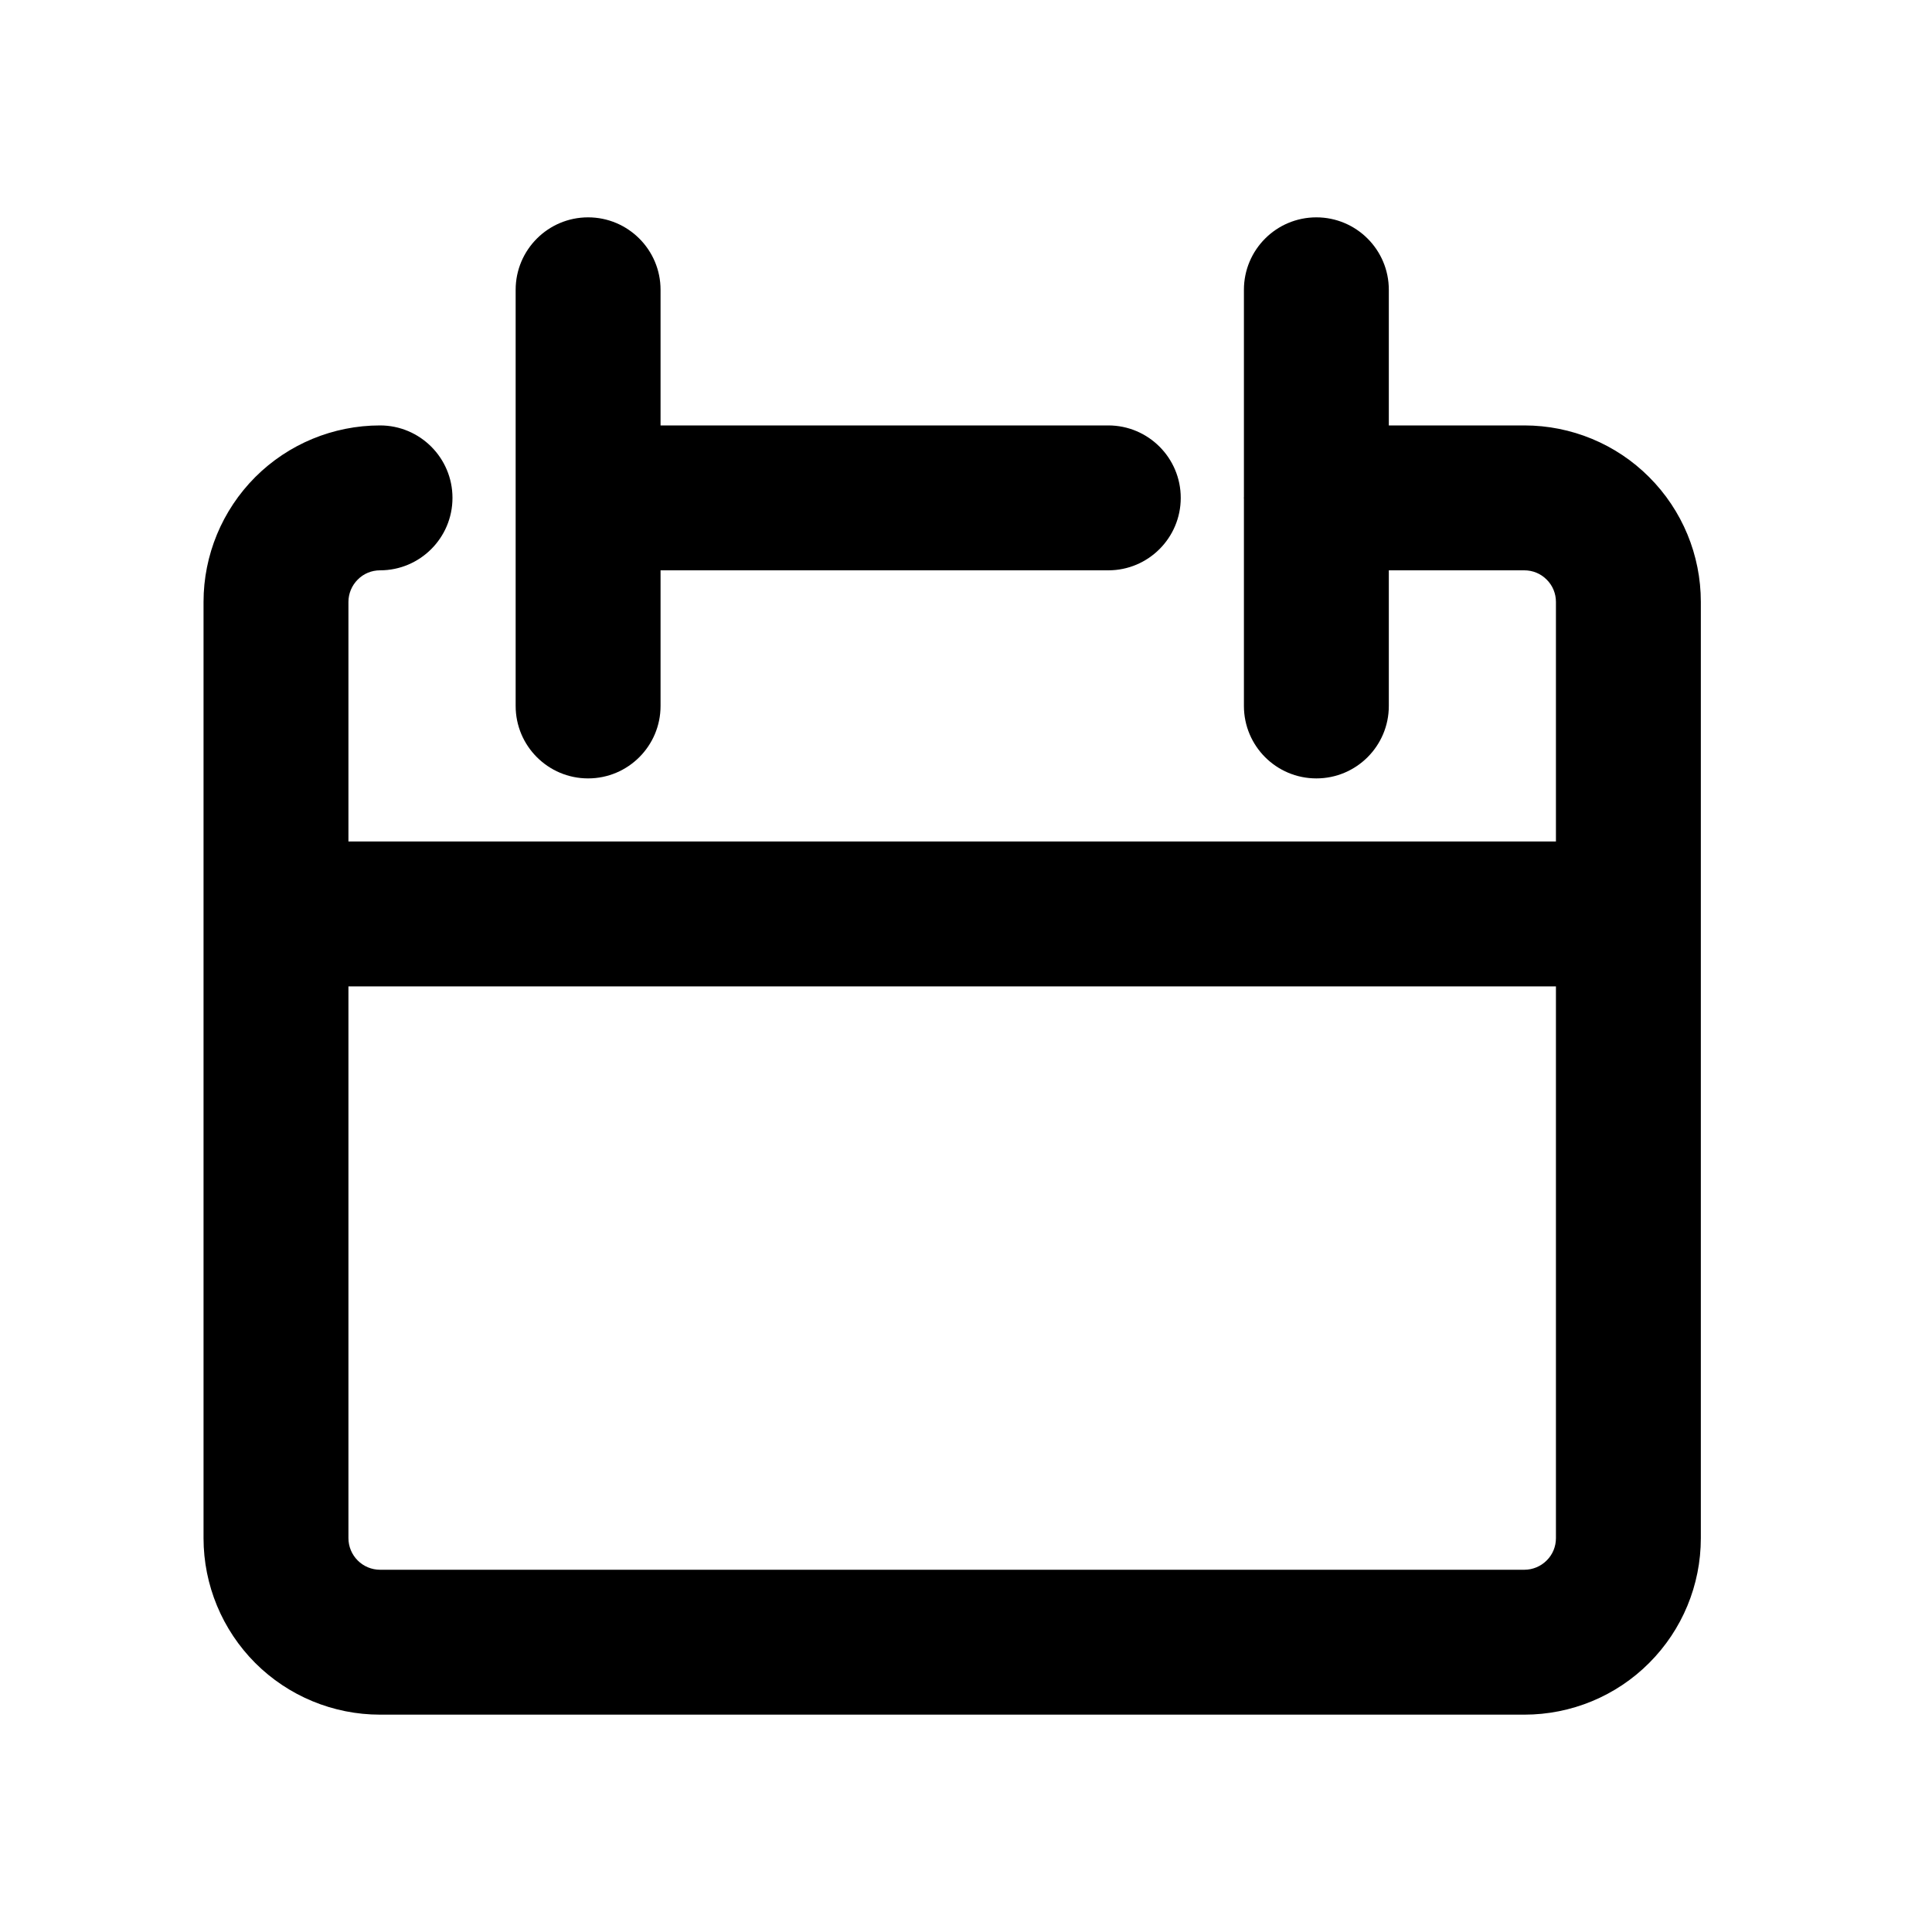
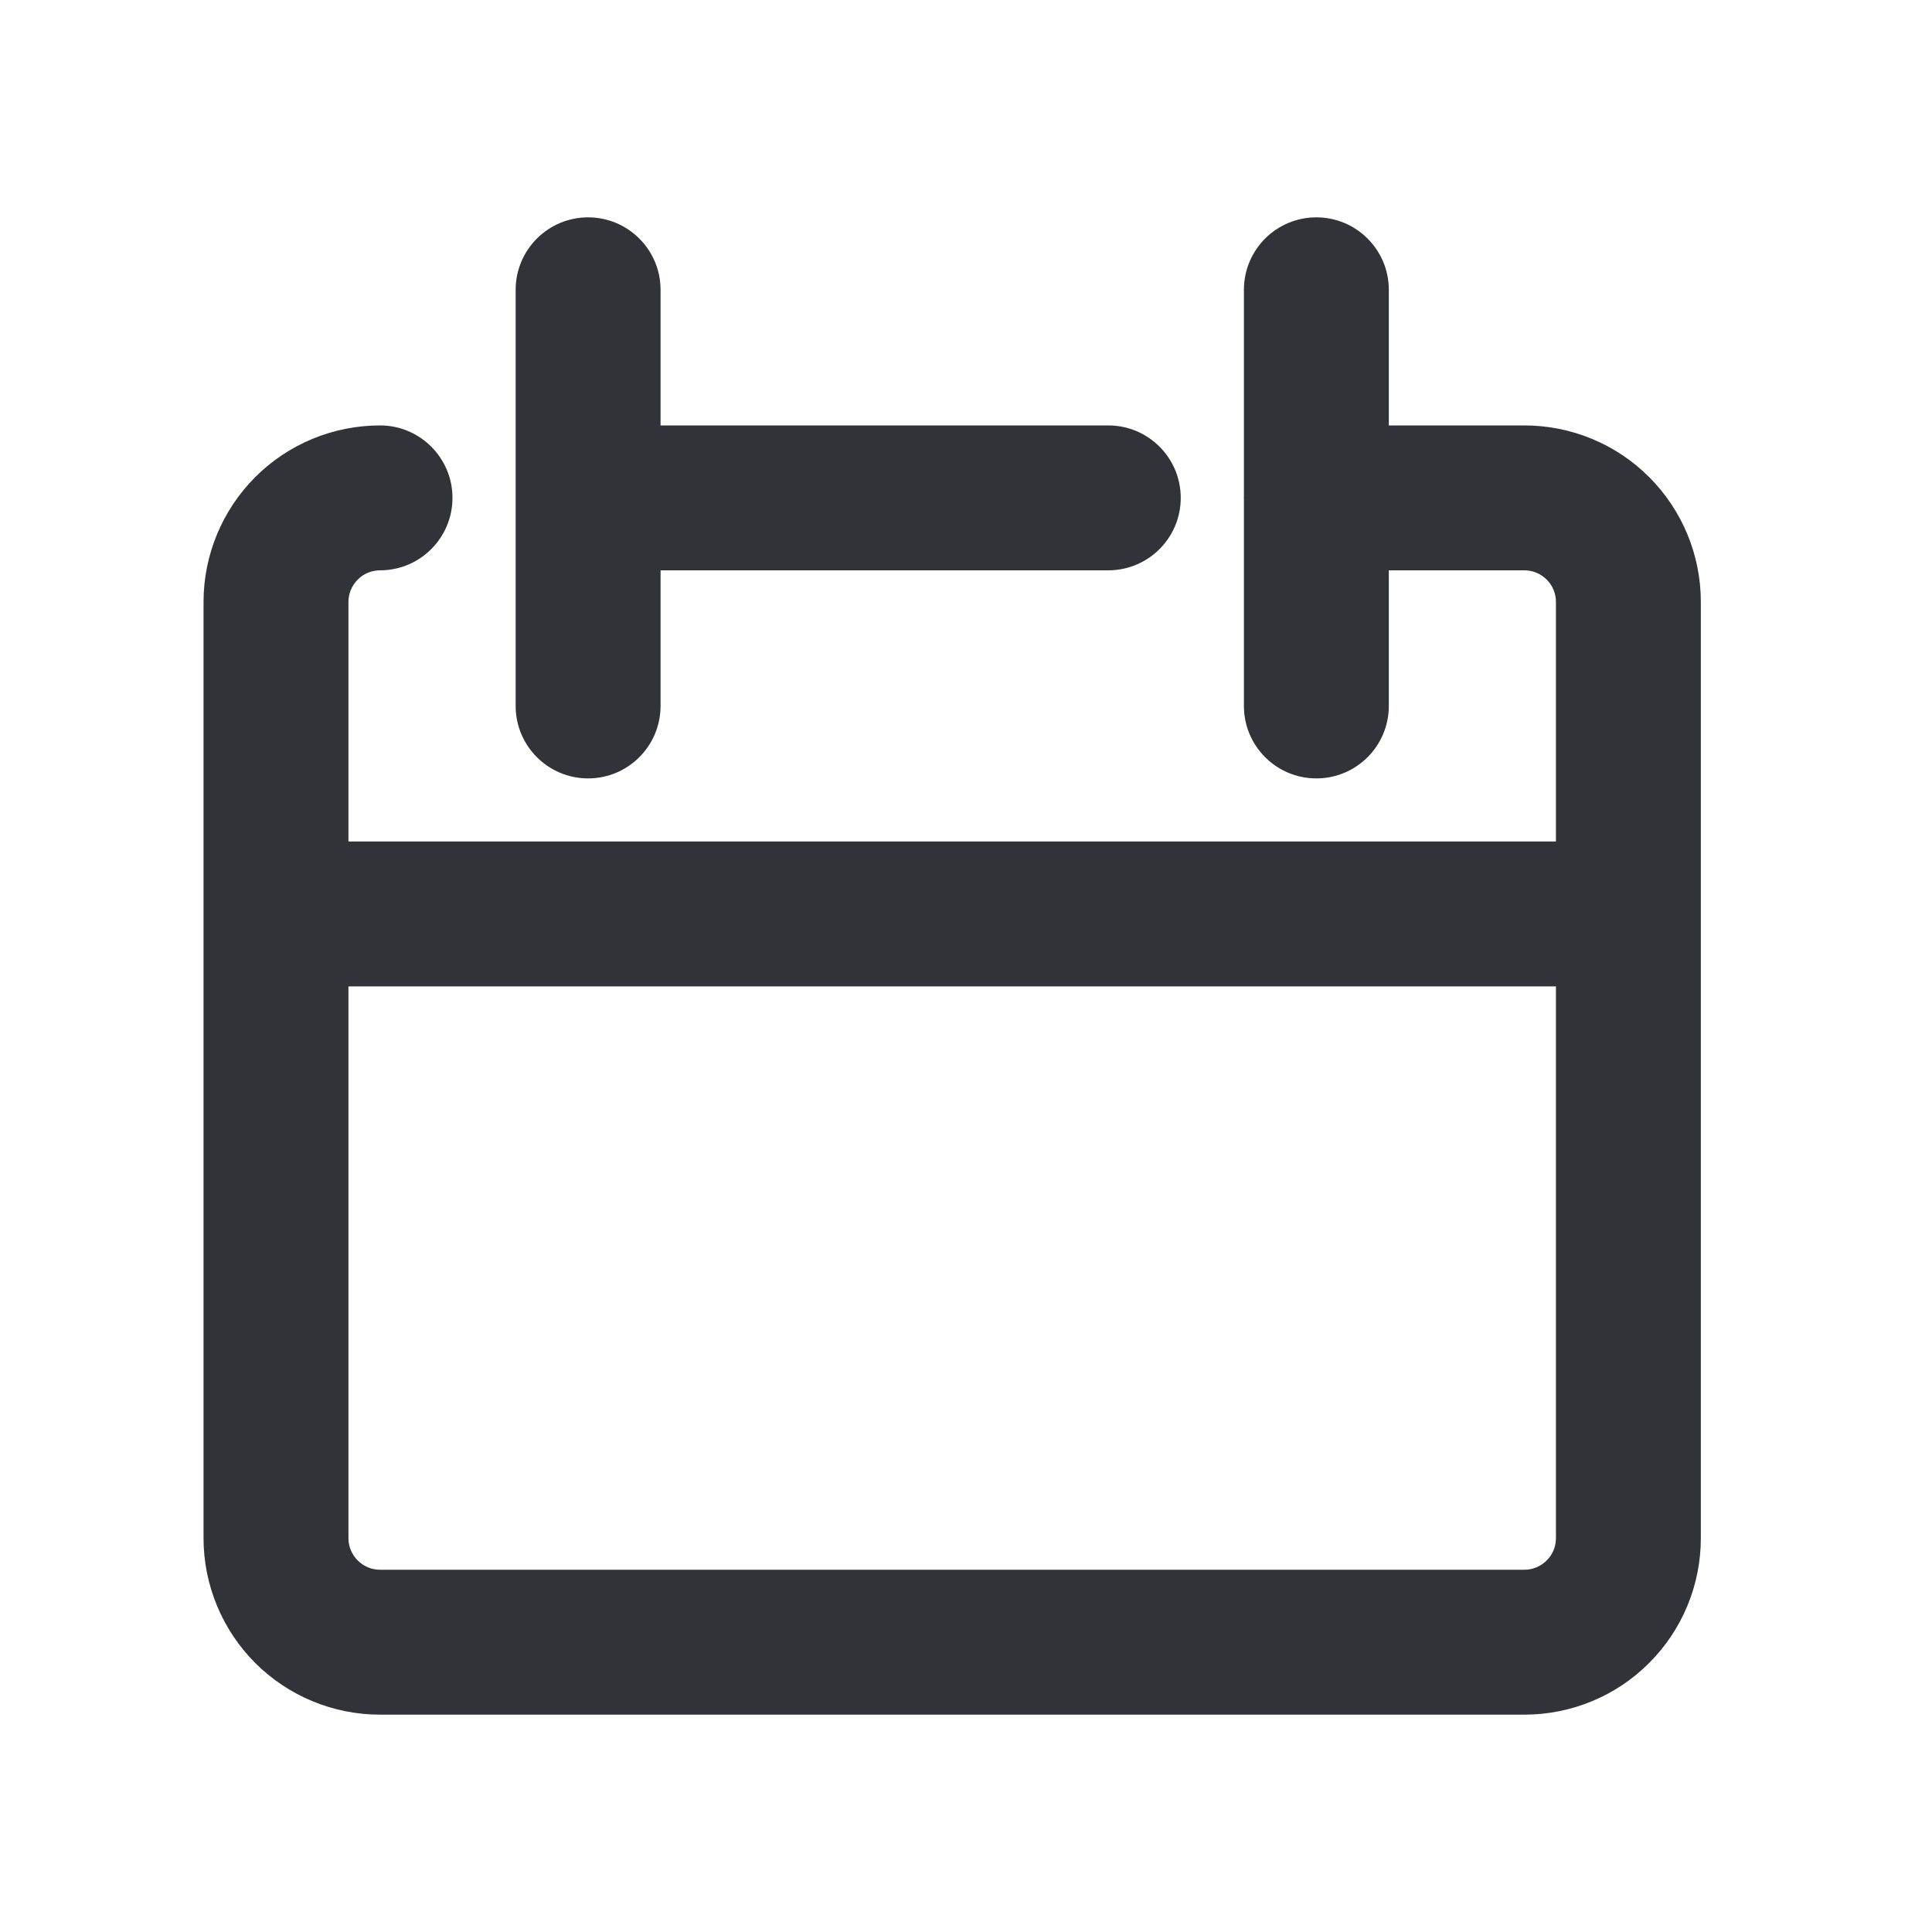
<svg xmlns="http://www.w3.org/2000/svg" width="20" height="20" viewBox="0 0 20 20" fill="none">
-   <path fill-rule="evenodd" clip-rule="evenodd" d="M6.838 3C6.838 2.586 6.502 2.25 6.088 2.25C5.674 2.25 5.338 2.586 5.338 3V5.154V7.308C5.338 7.722 5.674 8.058 6.088 8.058C6.502 8.058 6.838 7.722 6.838 7.308V5.904H11.473C11.887 5.904 12.223 5.568 12.223 5.154C12.223 4.74 11.887 4.404 11.473 4.404H6.838V3ZM2.642 4.939C2.985 4.596 3.45 4.404 3.934 4.404C4.348 4.404 4.684 4.74 4.684 5.154C4.684 5.568 4.348 5.904 3.934 5.904C3.847 5.904 3.764 5.938 3.703 6C3.642 6.061 3.607 6.144 3.607 6.231V8.711H16.107V6.231C16.107 6.144 16.073 6.061 16.011 6C15.95 5.938 15.867 5.904 15.78 5.904H14.377V7.308C14.377 7.722 14.041 8.058 13.627 8.058C13.212 8.058 12.877 7.722 12.877 7.308V5.163L12.876 5.154L12.877 5.145V3C12.877 2.586 13.212 2.25 13.627 2.25C14.041 2.25 14.377 2.586 14.377 3V4.404H15.78C16.265 4.404 16.73 4.596 17.072 4.939C17.415 5.282 17.607 5.746 17.607 6.231V9.461V15.923C17.607 16.408 17.415 16.872 17.072 17.215C16.73 17.558 16.265 17.75 15.78 17.75H3.934C3.45 17.75 2.985 17.558 2.642 17.215C2.3 16.872 2.107 16.408 2.107 15.923V9.461V6.231C2.107 5.746 2.3 5.282 2.642 4.939ZM3.607 15.923V10.211H16.107V15.923C16.107 16.01 16.073 16.093 16.011 16.154C15.95 16.215 15.867 16.25 15.78 16.25H3.934C3.847 16.25 3.764 16.215 3.703 16.154C3.642 16.093 3.607 16.01 3.607 15.923Z" fill="currentColor" />
+   <path fill-rule="evenodd" clip-rule="evenodd" d="M6.838 3C6.838 2.586 6.502 2.25 6.088 2.25C5.674 2.25 5.338 2.586 5.338 3V5.154V7.308C5.338 7.722 5.674 8.058 6.088 8.058C6.502 8.058 6.838 7.722 6.838 7.308V5.904H11.473C11.887 5.904 12.223 5.568 12.223 5.154C12.223 4.74 11.887 4.404 11.473 4.404H6.838V3ZM2.642 4.939C2.985 4.596 3.45 4.404 3.934 4.404C4.348 4.404 4.684 4.74 4.684 5.154C4.684 5.568 4.348 5.904 3.934 5.904C3.847 5.904 3.764 5.938 3.703 6C3.642 6.061 3.607 6.144 3.607 6.231V8.711H16.107V6.231C16.107 6.144 16.073 6.061 16.011 6C15.95 5.938 15.867 5.904 15.78 5.904H14.377V7.308C14.377 7.722 14.041 8.058 13.627 8.058C13.212 8.058 12.877 7.722 12.877 7.308V5.163L12.876 5.154L12.877 5.145V3C12.877 2.586 13.212 2.25 13.627 2.25C14.041 2.25 14.377 2.586 14.377 3V4.404H15.78C16.265 4.404 16.73 4.596 17.072 4.939C17.415 5.282 17.607 5.746 17.607 6.231V9.461V15.923C17.607 16.408 17.415 16.872 17.072 17.215C16.73 17.558 16.265 17.75 15.78 17.75H3.934C3.45 17.75 2.985 17.558 2.642 17.215C2.3 16.872 2.107 16.408 2.107 15.923V9.461V6.231C2.107 5.746 2.3 5.282 2.642 4.939ZM3.607 15.923V10.211H16.107V15.923C16.107 16.01 16.073 16.093 16.011 16.154C15.95 16.215 15.867 16.25 15.78 16.25H3.934C3.847 16.25 3.764 16.215 3.703 16.154C3.642 16.093 3.607 16.01 3.607 15.923Z" fill="#323338" />
</svg>
